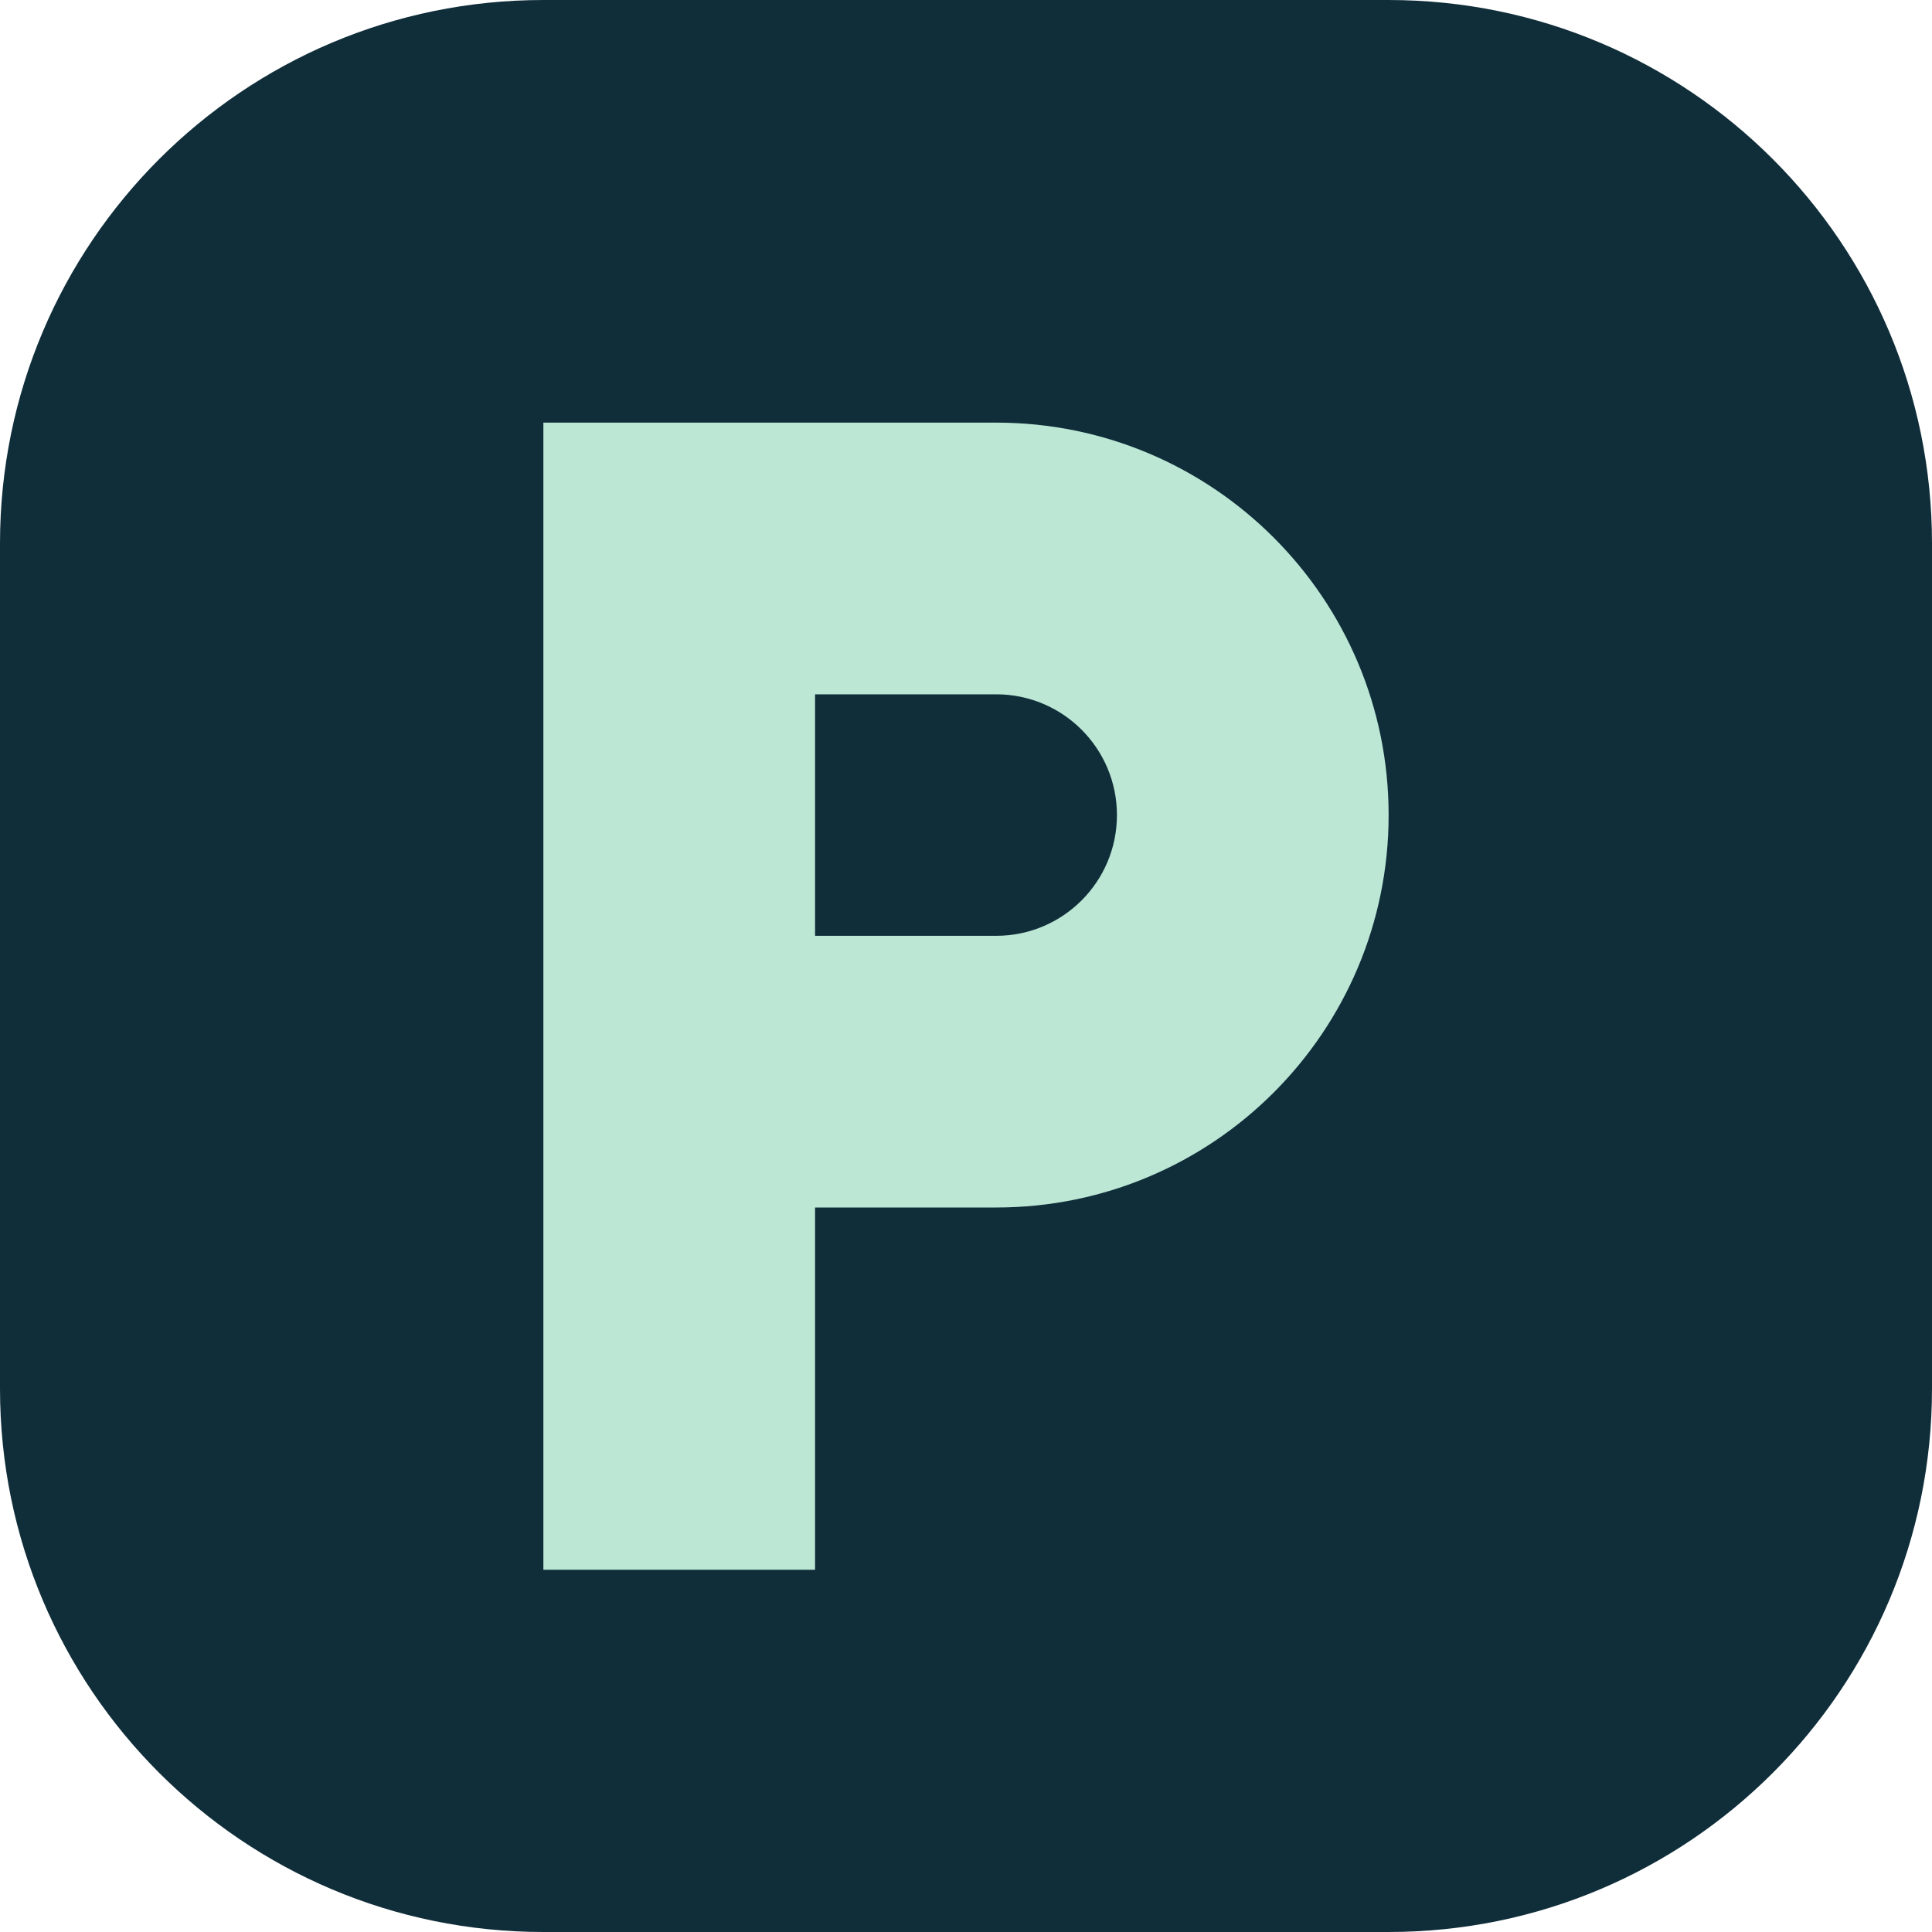
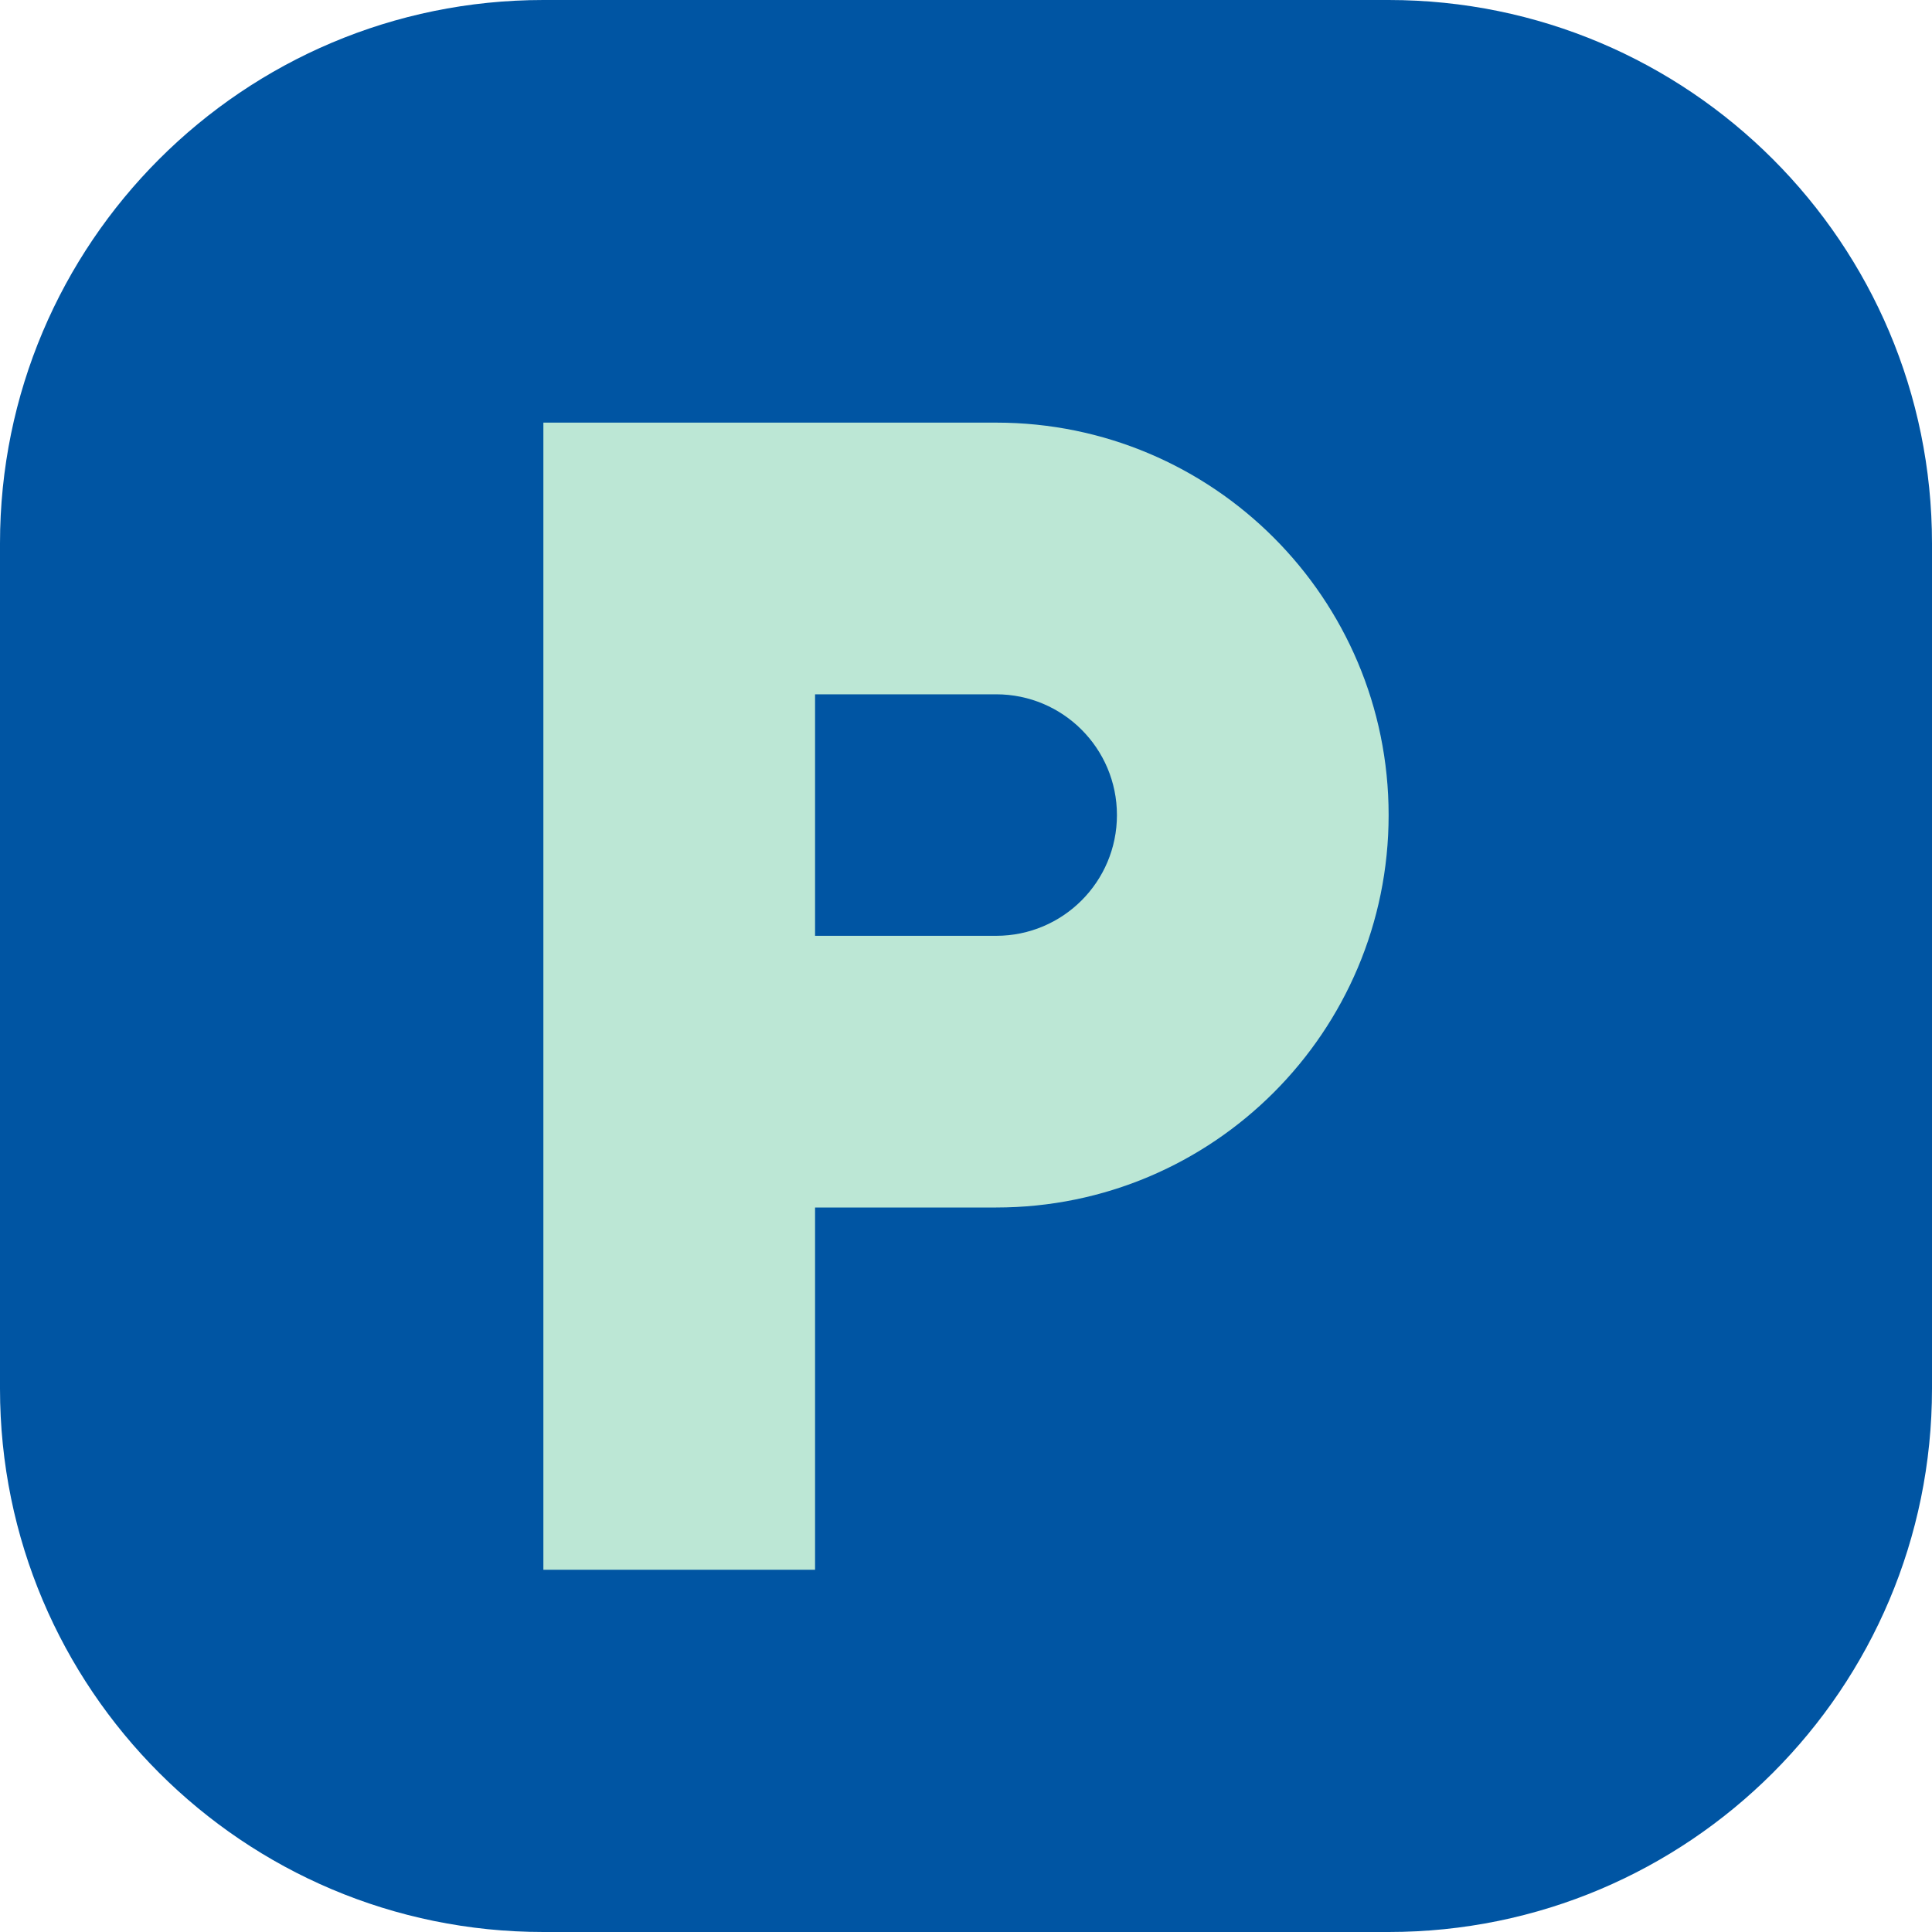
<svg xmlns="http://www.w3.org/2000/svg" viewBox="0 0 64 64">
-   <rect width="64" height="64" rx="18" fill="#102e3a" />
+   <rect width="64" height="64" rx="18" fill="#0055A3" />
  <path d="M18 14h15a13 13 0 0 1 0 26h-6v12h-9zm9 9v8h6a4 4 0 0 0 0-8z" fill="#bce7d5" />
</svg>
